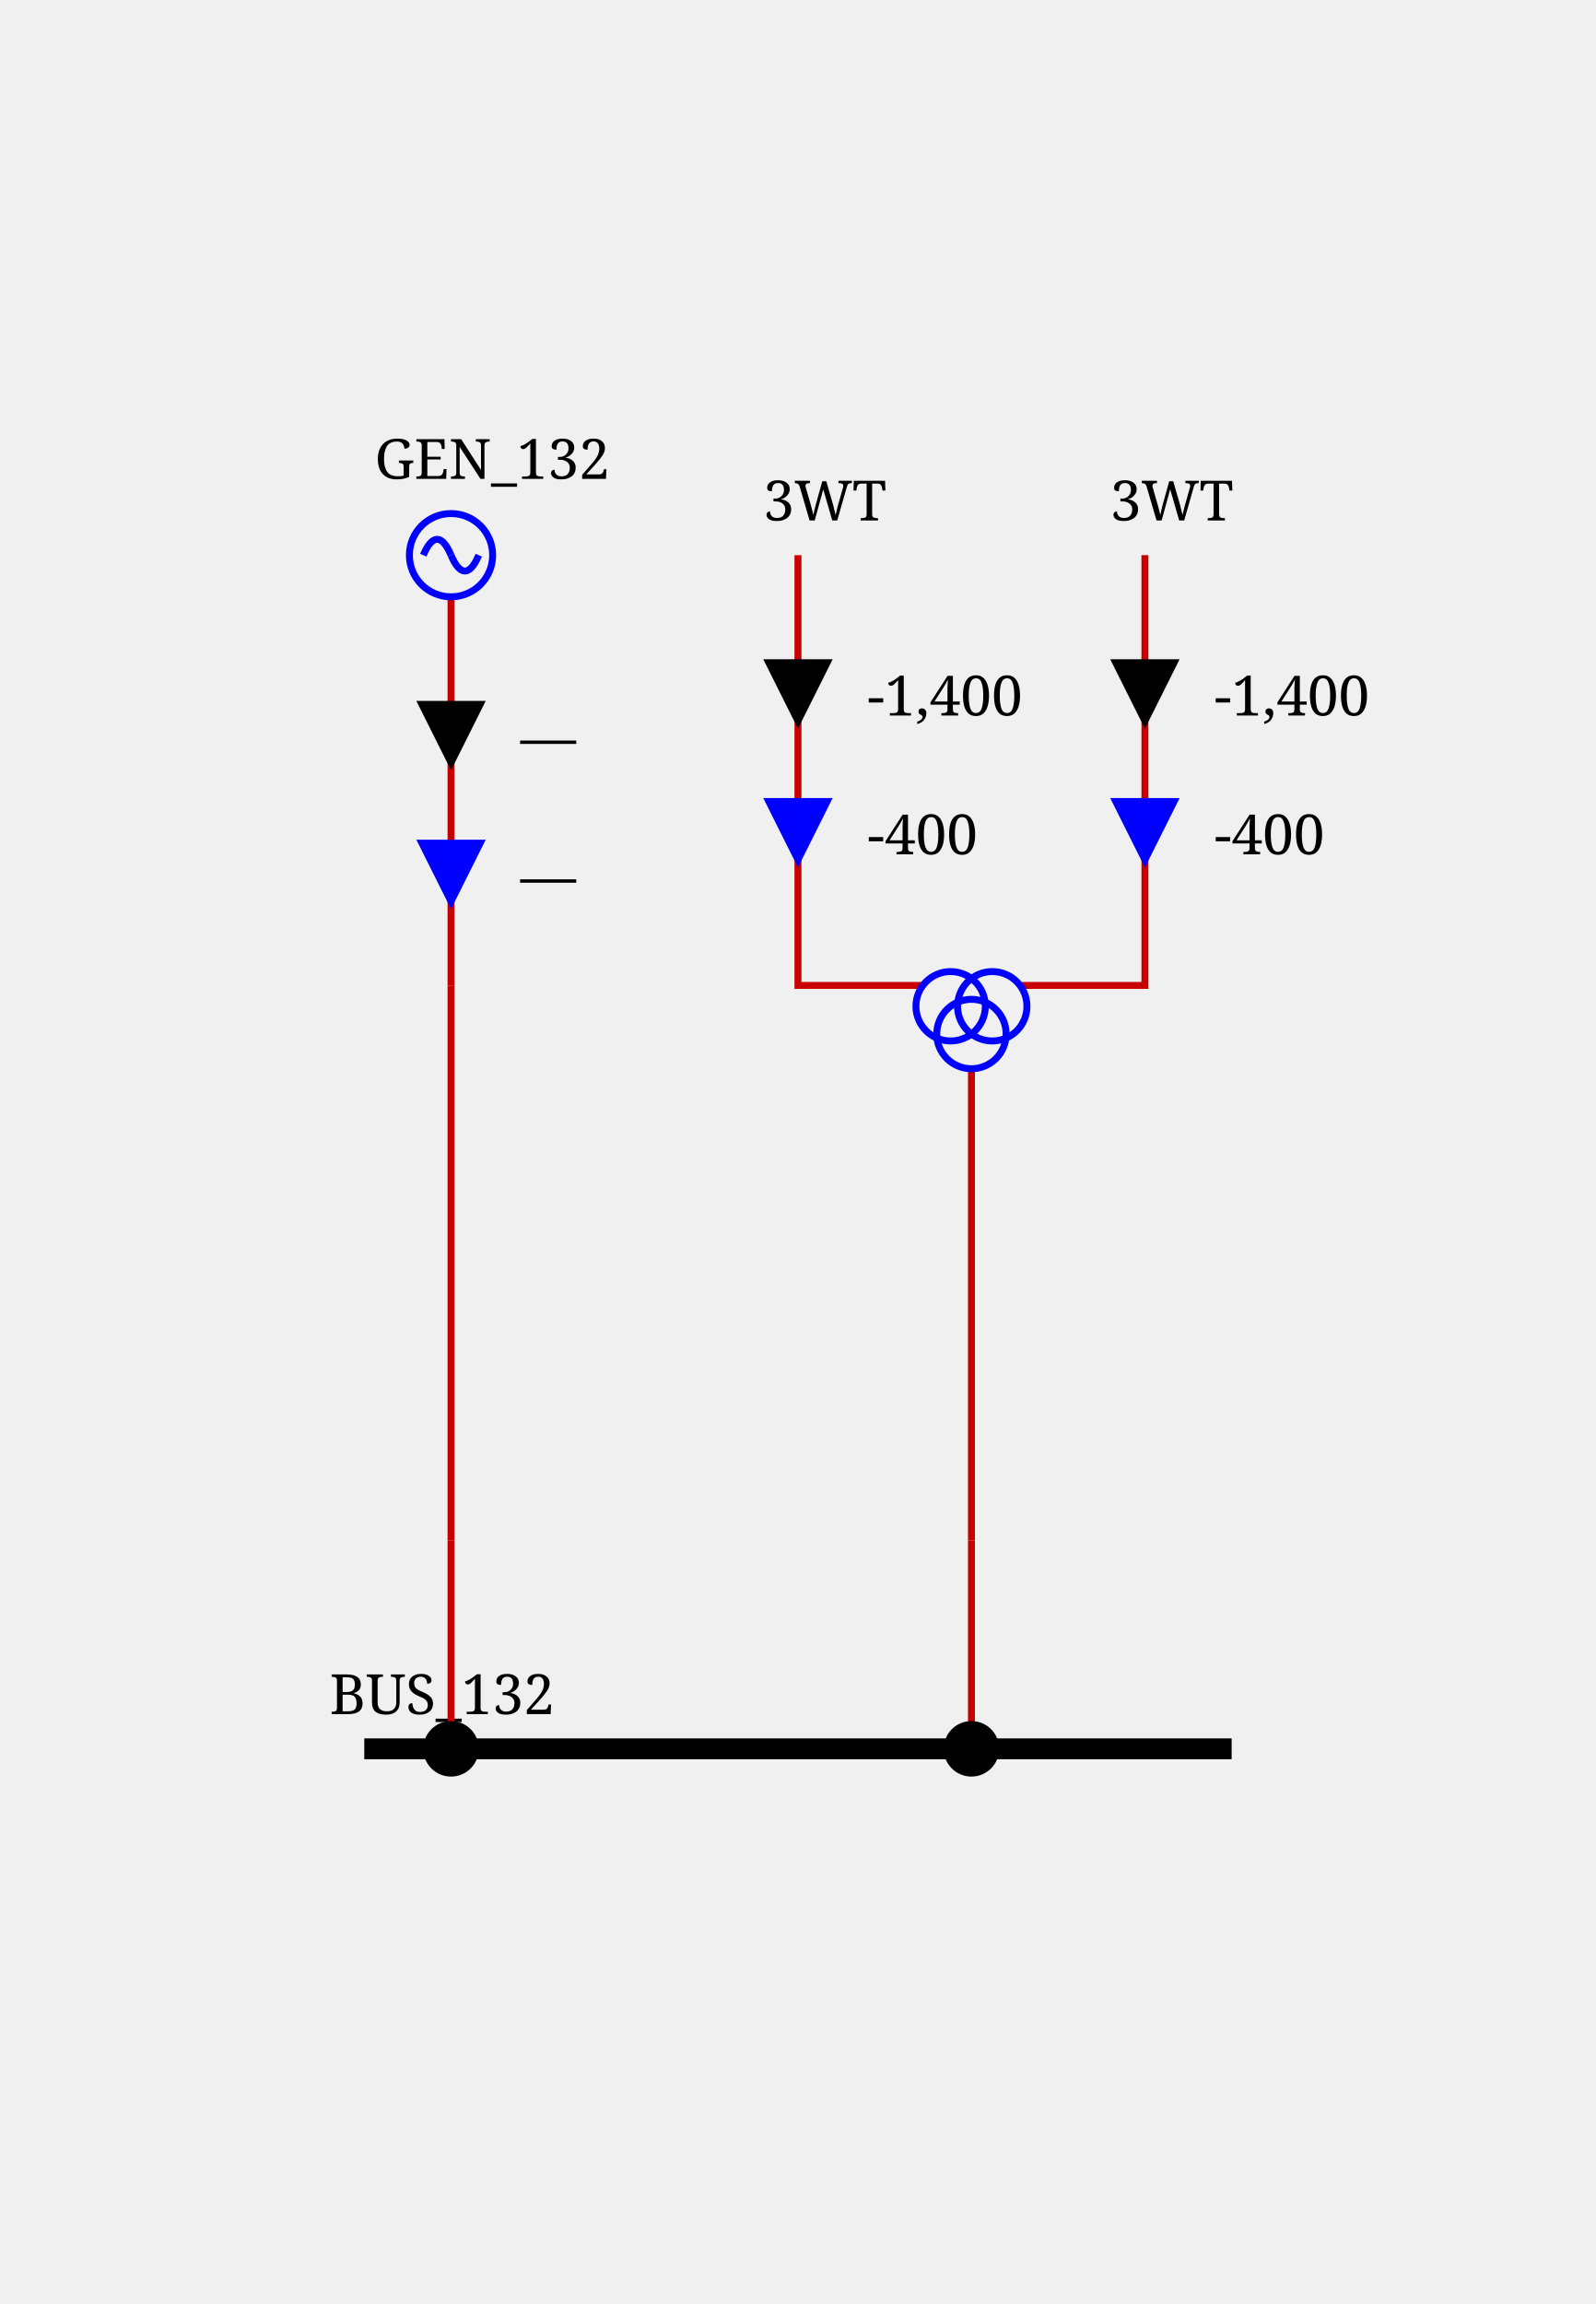
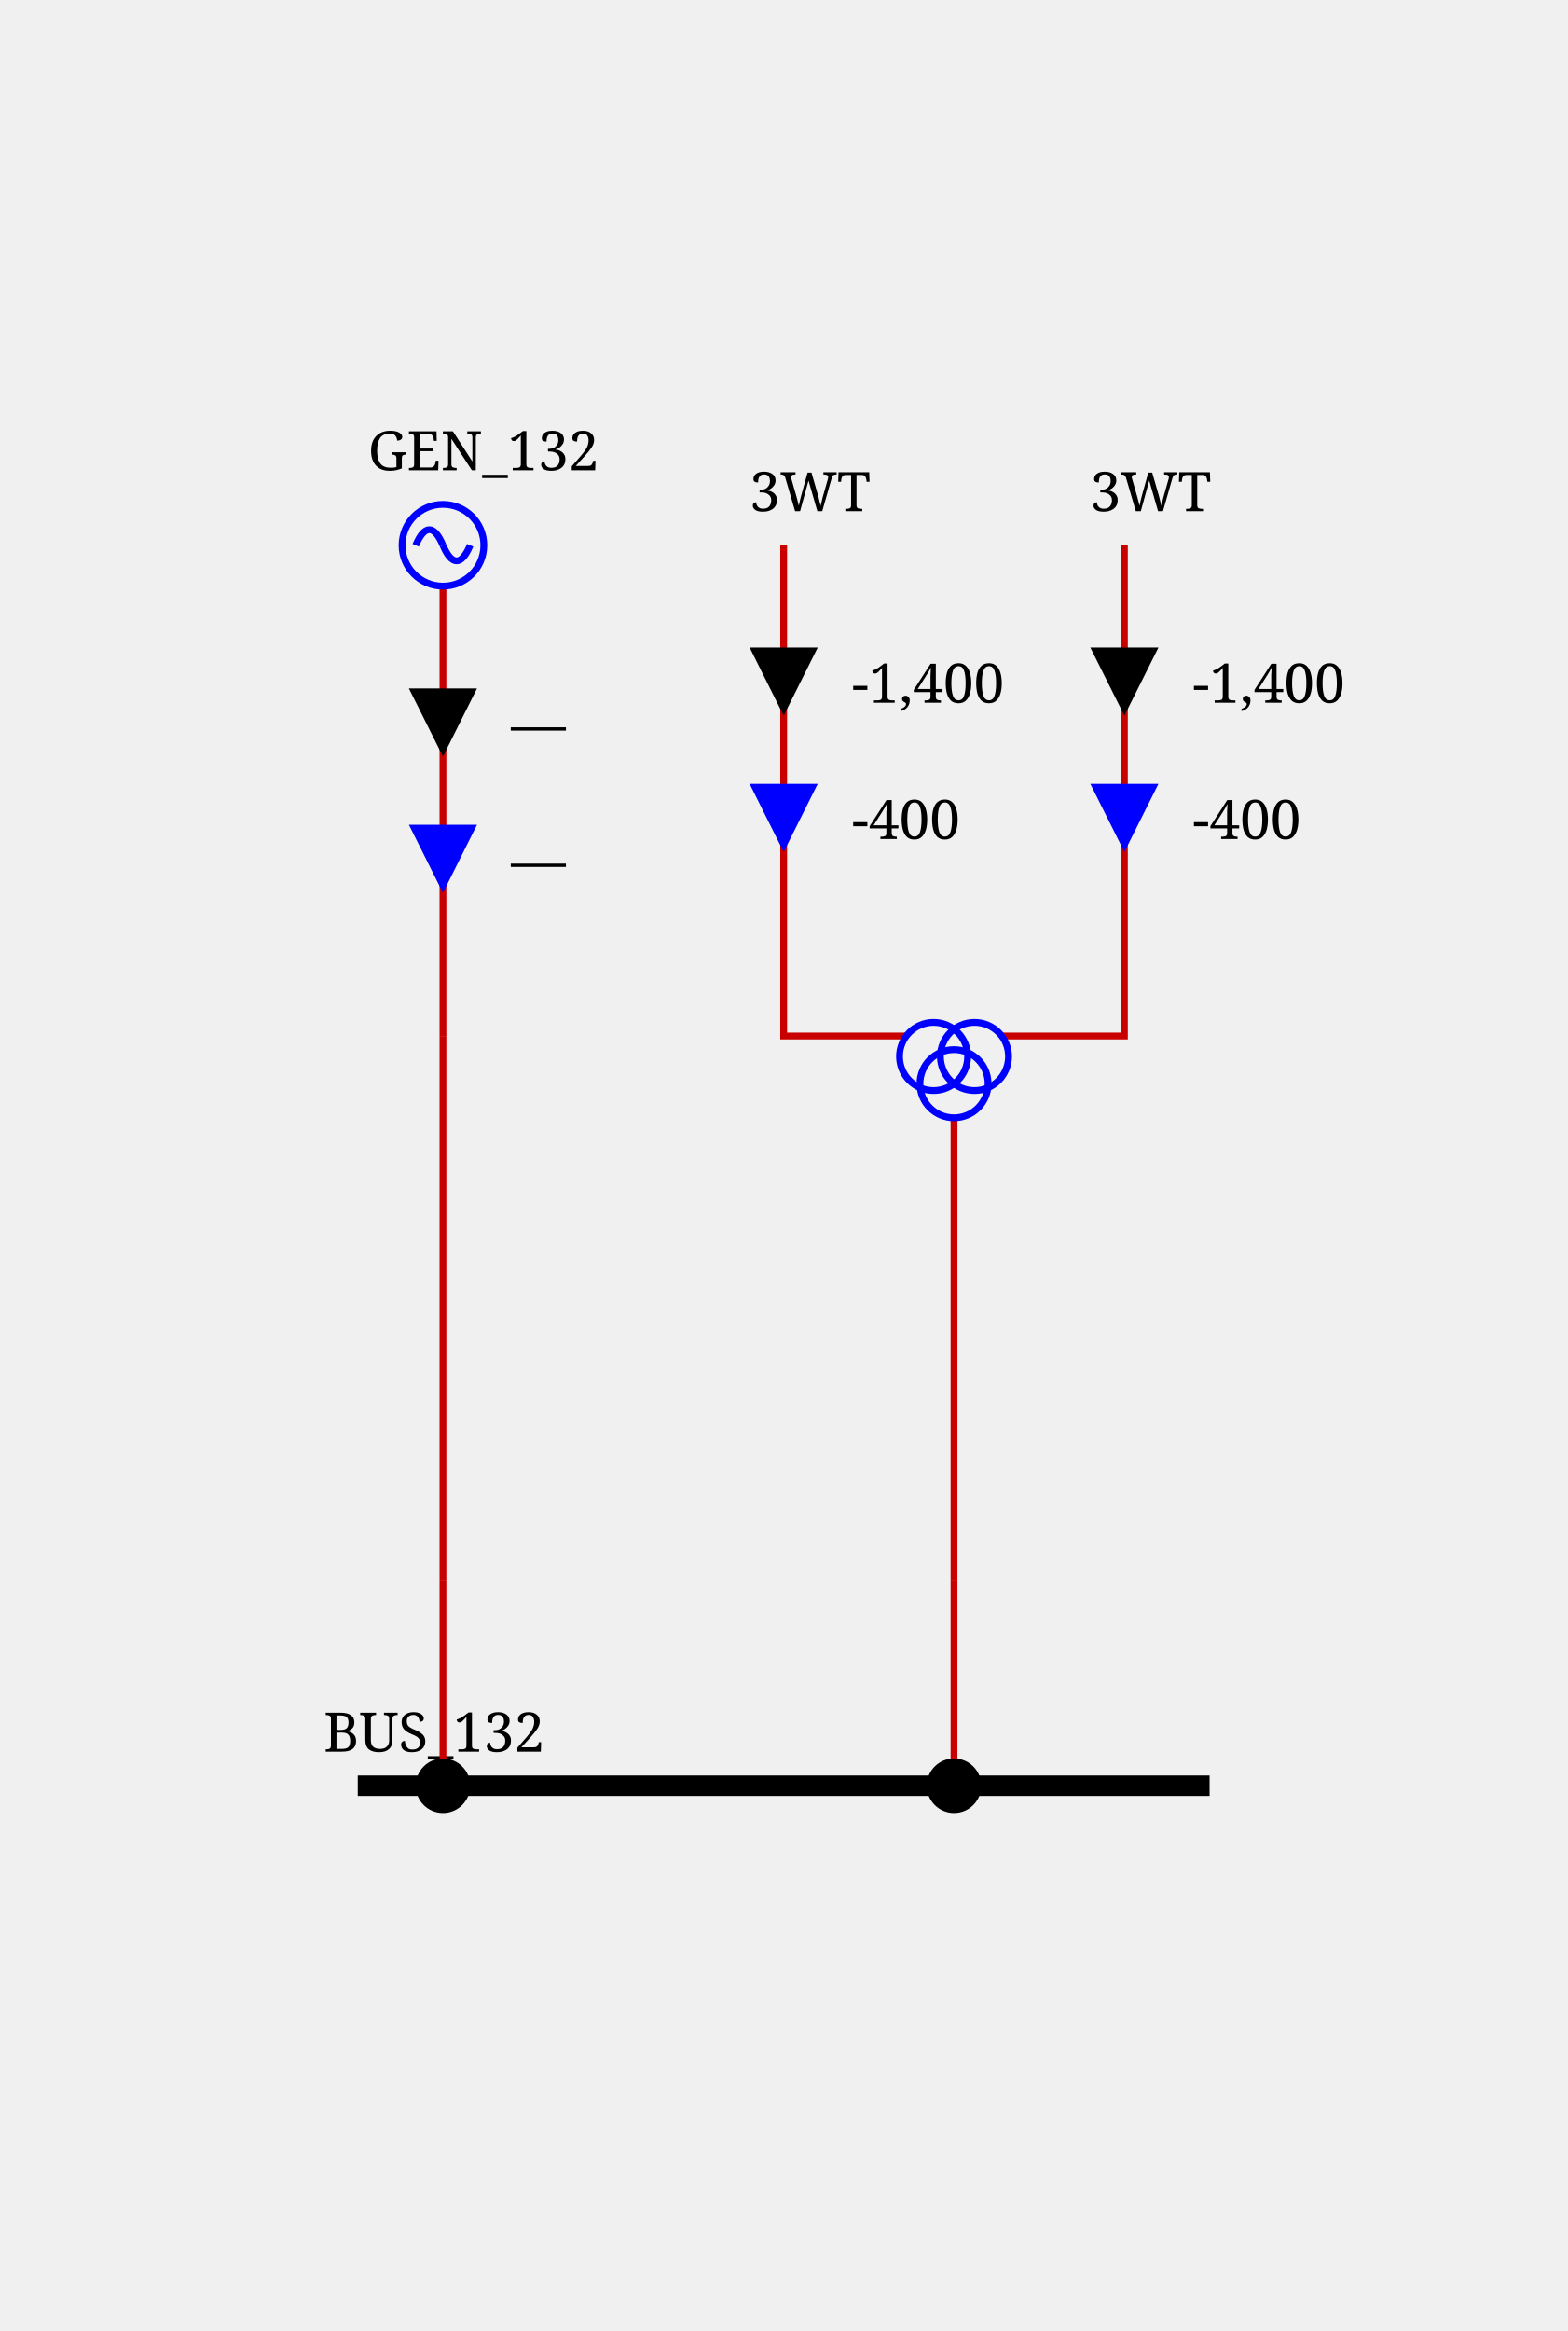
- <svg xmlns="http://www.w3.org/2000/svg" height="332.0" viewBox="0 0 230.0 332.0" width="230.0">
+ <svg xmlns="http://www.w3.org/2000/svg" height="342.0" viewBox="0 0 230.0 342.0" width="230.0">
  <style>/* ----------------------------------------------------------------------- */
/* File: tautologies.css ------------------------------------------------- */
.sld-out .sld-arrow-in {visibility: hidden}
.sld-in .sld-arrow-out {visibility: hidden}
.sld-closed .sld-sw-open {visibility: hidden}
.sld-open .sld-sw-closed {visibility: hidden}
.sld-hidden-node {visibility: hidden}
.sld-top-feeder .sld-label {dominant-baseline: auto}
.sld-bottom-feeder .sld-label {dominant-baseline: hanging}
.sld-active-power .sld-label {dominant-baseline: mathematical}
.sld-reactive-power .sld-label {dominant-baseline: mathematical}
.sld-current .sld-label {dominant-baseline: mathematical}
+ .sld-percentage-permanent-limit .sld-label {dominant-baseline: mathematical}
/* ----------------------------------------------------------------------- */
/* File: topologicalBaseVoltages.css ------------------------------------- */
.sld-disconnected {--sld-vl-color: #808080}
.sld-vl300to500.sld-bus-0 {--sld-vl-color: #FF0000}
.sld-vl300to500.sld-bus-1 {--sld-vl-color: #7F6C00}
.sld-vl300to500.sld-bus-2 {--sld-vl-color: #F6B2FF}
.sld-vl300to500.sld-bus-3 {--sld-vl-color: #996700}
.sld-vl300to500.sld-bus-4 {--sld-vl-color: #FF85EB}
.sld-vl300to500.sld-bus-5 {--sld-vl-color: #B25B00}
.sld-vl300to500.sld-bus-6 {--sld-vl-color: #FF59B5}
.sld-vl300to500.sld-bus-7 {--sld-vl-color: #CC4400}
.sld-vl300to500.sld-bus-8 {--sld-vl-color: #FF2C67}
.sld-vl300to500.sld-bus-9 {--sld-vl-color: #E52600}
.sld-vl180to300.sld-bus-0 {--sld-vl-color: #218B21}
.sld-vl180to300.sld-bus-1 {--sld-vl-color: #0D4940}
.sld-vl180to300.sld-bus-2 {--sld-vl-color: #DFDAB9}
.sld-vl180to300.sld-bus-3 {--sld-vl-color: #105640}
.sld-vl180to300.sld-bus-4 {--sld-vl-color: #C2CB92}
.sld-vl180to300.sld-bus-5 {--sld-vl-color: #14643C}
.sld-vl180to300.sld-bus-6 {--sld-vl-color: #95B66B}
.sld-vl180to300.sld-bus-7 {--sld-vl-color: #187036}
.sld-vl180to300.sld-bus-8 {--sld-vl-color: #5FA046}
.sld-vl180to300.sld-bus-9 {--sld-vl-color: #1C7E2D}
.sld-vl120to180.sld-bus-0 {--sld-vl-color: #00AFAE}
.sld-vl120to180.sld-bus-1 {--sld-vl-color: #000D58}
.sld-vl120to180.sld-bus-2 {--sld-vl-color: #B8E7B2}
.sld-vl120to180.sld-bus-3 {--sld-vl-color: #002169}
.sld-vl120to180.sld-bus-4 {--sld-vl-color: #85D993}
.sld-vl120to180.sld-bus-5 {--sld-vl-color: #003C7B}
.sld-vl120to180.sld-bus-6 {--sld-vl-color: #59CB8B}
.sld-vl120to180.sld-bus-7 {--sld-vl-color: #005C8C}
.sld-vl120to180.sld-bus-8 {--sld-vl-color: #2CBD94}
.sld-vl120to180.sld-bus-9 {--sld-vl-color: #00839E}
.sld-vl70to120.sld-bus-0 {--sld-vl-color: #CC5500}
.sld-vl70to120.sld-bus-1 {--sld-vl-color: #4A6600}
.sld-vl70to120.sld-bus-2 {--sld-vl-color: #EFB2DD}
.sld-vl70to120.sld-bus-3 {--sld-vl-color: #6E7A00}
.sld-vl70to120.sld-bus-4 {--sld-vl-color: #E685AE}
.sld-vl70to120.sld-bus-5 {--sld-vl-color: #8E8400}
.sld-vl70to120.sld-bus-6 {--sld-vl-color: #DD596B}
.sld-vl70to120.sld-bus-7 {--sld-vl-color: #A37B00}
.sld-vl70to120.sld-bus-8 {--sld-vl-color: #D4432C}
.sld-vl70to120.sld-bus-9 {--sld-vl-color: #B76B00}
.sld-vl50to70.sld-bus-0 {--sld-vl-color: #A020EF}
.sld-vl50to70.sld-bus-1 {--sld-vl-color: #7F0848}
.sld-vl50to70.sld-bus-2 {--sld-vl-color: #B7DBFE}
.sld-vl50to70.sld-bus-3 {--sld-vl-color: #960C6D}
.sld-vl50to70.sld-bus-4 {--sld-vl-color: #8DA6FE}
.sld-vl50to70.sld-bus-5 {--sld-vl-color: #AD109A}
.sld-vl50to70.sld-bus-6 {--sld-vl-color: #6F66FB}
.sld-vl50to70.sld-bus-7 {--sld-vl-color: #BC14C4}
.sld-vl50to70.sld-bus-8 {--sld-vl-color: #7F42F6}
.sld-vl50to70.sld-bus-9 {--sld-vl-color: #B11AD9}
.sld-vl30to50.sld-bus-0 {--sld-vl-color: #FF8290}
.sld-vl30to50.sld-bus-1 {--sld-vl-color: #7F6F41}
.sld-vl30to50.sld-bus-2 {--sld-vl-color: #F6D9FF}
.sld-vl30to50.sld-bus-3 {--sld-vl-color: #99784E}
.sld-vl30to50.sld-bus-4 {--sld-vl-color: #FFC3FB}
.sld-vl30to50.sld-bus-5 {--sld-vl-color: #B27D5B}
.sld-vl30to50.sld-bus-6 {--sld-vl-color: #FFADE3}
.sld-vl30to50.sld-bus-7 {--sld-vl-color: #CC7E68}
.sld-vl30to50.sld-bus-8 {--sld-vl-color: #FF97BF}
.sld-vl30to50.sld-bus-9 {--sld-vl-color: #E57B75}
.sld-vl0to30.sld-bus-0 {--sld-vl-color: #AAAE27}
.sld-vl0to30.sld-bus-1 {--sld-vl-color: #195B0F}
.sld-vl0to30.sld-bus-2 {--sld-vl-color: #EABABE}
.sld-vl0to30.sld-bus-3 {--sld-vl-color: #2D6C13}
.sld-vl0to30.sld-bus-4 {--sld-vl-color: #DDA193}
.sld-vl0to30.sld-bus-5 {--sld-vl-color: #477D17}
.sld-vl0to30.sld-bus-6 {--sld-vl-color: #CE9A6E}
.sld-vl0to30.sld-bus-7 {--sld-vl-color: #648D1C}
.sld-vl0to30.sld-bus-8 {--sld-vl-color: #BEA04A}
.sld-vl0to30.sld-bus-9 {--sld-vl-color: #869D22}
/* ----------------------------------------------------------------------- */
/* File : animations.css ------------------------------------------------- */
/* feeder info  */
.sld-cell-direction-top :not(.sld-arrow-animation-no-speed) .sld-arrow-in {
  offset-rotate: 0deg;
  offset-path: path('M 0,-10 0,10');
  animation: move var(--sld-arrow-animation-parameters, 0s);
}
.sld-cell-direction-top :not(.sld-arrow-animation-no-speed) .sld-arrow-out {
  offset-rotate: 0deg;
  offset-path: path('M 0,10 0,-10');
  animation: move var(--sld-arrow-animation-parameters, 0s);
}
.sld-cell-direction-bottom :not(.sld-arrow-animation-no-speed) .sld-arrow-in {
  offset-rotate: 0deg;
  offset-path: path('M 0,10 0,-10');
  animation: move var(--sld-arrow-animation-parameters, 0s);
}
.sld-cell-direction-bottom :not(.sld-arrow-animation-no-speed) .sld-arrow-out {
  offset-rotate: 0deg;
  offset-path: path('M 0,-10 0,10');
  animation: move var(--sld-arrow-animation-parameters, 0s);
}
@keyframes move {
  to {
    offset-distance: 100%;
  }
}

/* Set arrows animation speeds */
.sld-arrow-animation-low-speed { --sld-arrow-animation-parameters: 3s infinite linear }
.sld-arrow-animation-average-speed { --sld-arrow-animation-parameters: 2s infinite linear }
.sld-arrow-animation-high-speed { --sld-arrow-animation-parameters: 1s infinite linear }

@keyframes sld-overload-blink-animation {
  0%,
  80%,
  100% {
    stroke-width: 1;
  }
  40% {
    stroke: #ffeb3b; /* Yellow for overload */
    stroke-width: 2;
  }
}

@keyframes sld-overvoltage-blink-animation {
  0%,
  80%,
  100% {
    stroke-width: 1;
  }
  40% {
    stroke: #ff5722;
    stroke-width: 2;
  }
}

@keyframes sld-undervoltage-blink-animation {
  0%,
  80%,
  100% {
    stroke-width: 1;
  }
  40% {
    stroke: #00BCD4; /* Blue for undervoltage */
    stroke-width: 2;
  }
}

.sld-overload {
  animation: sld-overload-blink-animation 3s infinite;
}

.sld-vl-overvoltage {
  animation: sld-overvoltage-blink-animation 3s infinite;
}

.sld-vl-undervoltage {
  animation: sld-undervoltage-blink-animation 3s infinite;
}
/* ----------------------------------------------------------------------- */
/* File : components.css ------------------------------------------------- */
/* Stroke black */
.sld-disconnector {stroke-width: 3; stroke: black; fill: none}
/* Stroke blue */
.sld-breaker {stroke-width: 2; stroke: blue; fill:white}
.sld-load-break-switch {stroke: blue; fill: white}
/* Stroke --sld-vl-color with fallback black */
.sld-bus-connection {fill: var(--sld-vl-color, black)}
.sld-cell-shape-flat .sld-bus-connection {visibility: hidden}
.sld-busbar-section {stroke: var(--sld-vl-color, black); stroke-width: 3; fill: none}
/* Stroke --sld-vl-color with fallback red */
.sld-wire {stroke: var(--sld-vl-color, #c80000); fill: none}
.sld-wire.sld-dangling-line {stroke-width: 2px}
.sld-wire.sld-tie-line {stroke-width: 2px}
/* Stroke --sld-vl-color with fallback blue */
.sld-load {stroke: var(--sld-vl-color, blue); fill: none}
.sld-battery {stroke: var(--sld-vl-color, blue); fill: none}
.sld-generator {stroke: var(--sld-vl-color, blue); fill: none}
.sld-two-wt {stroke: var(--sld-vl-color, blue); fill: none}
.sld-three-wt {stroke: var(--sld-vl-color, blue); fill: none}
.sld-winding {stroke: var(--sld-vl-color, blue); fill: none}
.sld-capacitor {stroke: var(--sld-vl-color, blue); fill: none}
.sld-inductor {stroke: var(--sld-vl-color, blue); fill: none}
.sld-pst {stroke: var(--sld-vl-color, blue); fill: none}
.sld-pst-arrow {stroke: black; fill: none}
.sld-svc {stroke: var(--sld-vl-color, blue); fill: none}
.sld-vsc {stroke: var(--sld-vl-color, blue); font-size: 7.43px; fill: none}
.sld-lcc {stroke: var(--sld-vl-color, blue); font-size: 7.43px; fill: none}
.sld-ground {stroke: var(--sld-vl-color, blue); fill: none}
/* Stroke none &amp; fill: --sld-vl-color */
.sld-node-infos {stroke: none; fill: var(--sld-vl-color, black)}
/* Stroke none &amp; fill: black */
.sld-node {stroke: none; fill: black}
.sld-flash {stroke: none; fill: black}
.sld-lock {stroke: none; fill: black}
.sld-unknown {stroke: none; fill: black}
/* Fonts */
.sld-label {stroke: none; fill: black; font: 8px serif}
.sld-bus-legend-info {font: 10px serif}
.sld-graph-label {font: 12px serif}
/* Specific */
.sld-grid {stroke: #003700; stroke-dasharray: 1,10}
.sld-feeder-info.sld-active-power {fill:black}
.sld-feeder-info.sld-reactive-power {fill:blue}
.sld-feeder-info.sld-current {fill:purple}
.sld-frame {fill: var(--sld-background-color, transparent)}
/* Stroke maroon for fictitious switch */
.sld-breaker.sld-fictitious {stroke: maroon}
.sld-disconnector.sld-fictitious {stroke: maroon}
.sld-load-break-switch.sld-fictitious {stroke: maroon}
.sld-busbar-section.sld-fictitious {stroke: var(--sld-vl-color, #c80000); stroke-width: 1}
/* ground disconnector specific */
.sld-ground-disconnection-attach {stroke: var(--sld-vl-color, #c80000); fill: none}
.sld-open .sld-ground-disconnection-ground {stroke: black; fill: none}
.sld-closed .sld-ground-disconnection-ground {stroke: var(--sld-vl-color, #c80000); fill: none}
.sld-ground-disconnection .sld-sw-open {stroke: black; fill: none}
.sld-ground-disconnection .sld-sw-closed {stroke: black; fill: none}
</style>
  <rect class="sld-frame" height="100%" width="100%" />
  <g>
    <g class="sld-voltage-level" id="idVL_95_132">
-       <g class="sld-busbar-section sld-vl120to180 sld-bus-0" id="idBUS_95_132" transform="translate(52.5,252.0)">
+       <g class="sld-busbar-section sld-vl120to180 sld-bus-0" id="idBUS_95_132" transform="translate(52.5,262.0)">
        <line x1="0" x2="125.0" y1="0" y2="0" />
        <text class="sld-label" id="idBUS_95_132_95_NW_95_LABEL" x="-5.0" y="-5.0">BUS_132</text>
      </g>
      <g class="sld-extern-cell sld-cell-direction-top" id="idEXTERN_32_0">
        <g class="sld-wire sld-vl120to180 sld-bus-0" id="_95_VL_95_132_95_BUSCO_95_BUS_95_132_95_GEN_95_132_95_INTERNAL_95_VL_95_132_95_BUSCO_95_BUS_95_132_95_GEN_95_132_45_GEN_95_132">
-           <polyline points="65.0,252.0,65.0,222.0" />
+           <polyline points="65.0,262.0,65.0,232.0" />
        </g>
        <g class="sld-wire sld-vl120to180 sld-bus-0" id="_95_VL_95_132_95_INTERNAL_95_VL_95_132_95_BUSCO_95_BUS_95_132_95_GEN_95_132_45_GEN_95_132_95_INTERNAL_95_VL_95_132_95_GEN_95_132">
-           <polyline points="65.0,222.0,65.0,142.0" />
+           <polyline points="65.0,232.0,65.0,152.0" />
        </g>
        <g class="sld-wire sld-vl120to180 sld-bus-0" id="_95_VL_95_132_95_INTERNAL_95_VL_95_132_95_GEN_95_132_95_GEN_95_132">
-           <polyline points="65.0,142.0,65.0,86.0" />
+           <polyline points="65.0,152.0,65.0,86.0" />
        </g>
        <g class="sld-feeder-info sld-in sld-arrow-animation-no-speed sld-active-power" id="idGEN_95_132_95_ARROW_95_ACTIVE" transform="translate(60.0,101.0)">
          <polygon class="sld-arrow-out" points="5,0 10,10 0,10" />
          <polygon class="sld-arrow-in" points="0,0 10,0 5,10" />
          <text class="sld-label" x="15.0" y="5.0">—</text>
        </g>
        <g class="sld-feeder-info sld-in sld-arrow-animation-no-speed sld-reactive-power" id="idGEN_95_132_95_ARROW_95_REACTIVE" transform="translate(60.0,121.0)">
          <polygon class="sld-arrow-out" points="5,0 10,10 0,10" />
          <polygon class="sld-arrow-in" points="0,0 10,0 5,10" />
          <text class="sld-label" x="15.0" y="5.0">—</text>
        </g>
-         <g class="sld-bus-connection sld-fictitious sld-vl120to180 sld-bus-0" id="idBUSCO_95_BUS_95_132_95_GEN_95_132" transform="translate(61.0,248.0)">
-           <circle cx="4" cy="4" r="4" />
-         </g>
-         <g class="sld-node sld-hidden-node sld-fictitious sld-vl120to180 sld-bus-0" id="idINTERNAL_95_VL_95_132_95_BUSCO_95_BUS_95_132_95_GEN_95_132_45_GEN_95_132" transform="translate(61.0,218.0)">
-           <circle cx="4" cy="4" r="4" />
-         </g>
-         <g class="sld-node sld-hidden-node sld-fictitious sld-vl120to180 sld-bus-0" id="idINTERNAL_95_VL_95_132_95_GEN_95_132" transform="translate(61.0,138.0)">
+         <g class="sld-bus-connection sld-fictitious sld-vl120to180 sld-bus-0" id="idBUSCO_95_BUS_95_132_95_GEN_95_132" transform="translate(61.0,258.0)">
+           <circle cx="4" cy="4" r="4" />
+         </g>
+         <g class="sld-node sld-hidden-node sld-fictitious sld-vl120to180 sld-bus-0" id="idINTERNAL_95_VL_95_132_95_BUSCO_95_BUS_95_132_95_GEN_95_132_45_GEN_95_132" transform="translate(61.0,228.0)">
+           <circle cx="4" cy="4" r="4" />
+         </g>
+         <g class="sld-node sld-hidden-node sld-fictitious sld-vl120to180 sld-bus-0" id="idINTERNAL_95_VL_95_132_95_GEN_95_132" transform="translate(61.0,148.0)">
          <circle cx="4" cy="4" r="4" />
        </g>
        <g class="sld-generator sld-top-feeder sld-vl120to180 sld-bus-0" id="idGEN_95_132" transform="translate(59.0,74.0)">
          <circle cx="6" cy="6" r="6" />
          <path d="M6,6 A 6 40 0 0 0 2,6" />
          <path d="M6,6 A 6 40 0 0 0 10,6" />
          <text class="sld-label" id="idGEN_95_132_95_N_95_LABEL" x="-5.0" y="-5.0">GEN_132</text>
        </g>
      </g>
      <g class="sld-extern-cell sld-cell-direction-top" id="idEXTERN_32_1">
        <g class="sld-wire sld-vl120to180 sld-bus-0" id="_95_VL_95_132_95_BUSCO_95_BUS_95_132_95_3WT_95_INTERNAL_95_VL_95_132_95_BUSCO_95_BUS_95_132_95_3WT_45_3WT">
-           <polyline points="140.0,252.0,140.0,222.0" />
+           <polyline points="140.0,262.0,140.0,232.0" />
        </g>
        <g class="sld-wire sld-vl120to180 sld-bus-0" id="_95_VL_95_132_95_INTERNAL_95_VL_95_132_95_BUSCO_95_BUS_95_132_95_3WT_45_3WT_95_3WT">
-           <polyline points="140.0,222.0,140.0,154.0" />
+           <polyline points="140.0,232.0,140.0,164.0" />
        </g>
        <g class="sld-wire sld-vl30to50 sld-bus-0 sld-overload" id="_95_VL_95_132_95_3WT_95_TWO_95_3WT">
-           <polyline points="115.0,80.0,115.0,142.0,133.0,142.0" />
+           <polyline points="115.0,80.0,115.0,152.0,133.0,152.0" />
        </g>
        <g class="sld-feeder-info sld-in sld-arrow-animation-high-speed sld-active-power" id="id3WT_95_TWO_95_ARROW_95_ACTIVE" transform="translate(110.0,95.0)">
          <polygon class="sld-arrow-out" points="5,0 10,10 0,10" />
          <polygon class="sld-arrow-in" points="0,0 10,0 5,10" />
          <text class="sld-label" x="15.0" y="5.0">-1,400</text>
        </g>
        <g class="sld-feeder-info sld-in sld-arrow-animation-low-speed sld-reactive-power" id="id3WT_95_TWO_95_ARROW_95_REACTIVE" transform="translate(110.0,115.0)">
          <polygon class="sld-arrow-out" points="5,0 10,10 0,10" />
          <polygon class="sld-arrow-in" points="0,0 10,0 5,10" />
          <text class="sld-label" x="15.0" y="5.0">-400</text>
        </g>
        <g class="sld-wire sld-vl0to30 sld-bus-0 sld-overload" id="_95_VL_95_132_95_3WT_95_THREE_95_3WT">
-           <polyline points="165.0,80.0,165.0,142.0,147.0,142.0" />
+           <polyline points="165.0,80.0,165.0,152.0,147.0,152.0" />
        </g>
        <g class="sld-feeder-info sld-in sld-arrow-animation-high-speed sld-active-power" id="id3WT_95_THREE_95_ARROW_95_ACTIVE" transform="translate(160.0,95.0)">
          <polygon class="sld-arrow-out" points="5,0 10,10 0,10" />
          <polygon class="sld-arrow-in" points="0,0 10,0 5,10" />
          <text class="sld-label" x="15.0" y="5.0">-1,400</text>
        </g>
        <g class="sld-feeder-info sld-in sld-arrow-animation-low-speed sld-reactive-power" id="id3WT_95_THREE_95_ARROW_95_REACTIVE" transform="translate(160.0,115.0)">
          <polygon class="sld-arrow-out" points="5,0 10,10 0,10" />
          <polygon class="sld-arrow-in" points="0,0 10,0 5,10" />
          <text class="sld-label" x="15.0" y="5.0">-400</text>
        </g>
-         <g class="sld-bus-connection sld-fictitious sld-vl120to180 sld-bus-0" id="idBUSCO_95_BUS_95_132_95_3WT" transform="translate(136.0,248.0)">
-           <circle cx="4" cy="4" r="4" />
-         </g>
-         <g class="sld-node sld-hidden-node sld-fictitious sld-vl120to180 sld-bus-0" id="idINTERNAL_95_VL_95_132_95_BUSCO_95_BUS_95_132_95_3WT_45_3WT" transform="translate(136.0,218.0)">
-           <circle cx="4" cy="4" r="4" />
-         </g>
-         <g class="sld-three-wt sld-fictitious" id="id3WT" transform="translate(132.0,130.0)">
+         <g class="sld-bus-connection sld-fictitious sld-vl120to180 sld-bus-0" id="idBUSCO_95_BUS_95_132_95_3WT" transform="translate(136.0,258.0)">
+           <circle cx="4" cy="4" r="4" />
+         </g>
+         <g class="sld-node sld-hidden-node sld-fictitious sld-vl120to180 sld-bus-0" id="idINTERNAL_95_VL_95_132_95_BUSCO_95_BUS_95_132_95_3WT_45_3WT" transform="translate(136.0,228.0)">
+           <circle cx="4" cy="4" r="4" />
+         </g>
+         <g class="sld-three-wt sld-fictitious" id="id3WT" transform="translate(132.0,140.0)">
          <circle class="sld-vl30to50 sld-bus-0 sld-winding" cx="5" cy="15" r="5" />
          <circle class="sld-vl0to30 sld-bus-0 sld-winding" cx="11" cy="15" r="5" />
          <circle class="sld-vl120to180 sld-bus-0 sld-winding" cx="8" cy="19" r="5" />
        </g>
        <g class="sld-top-feeder sld-vl120to180 sld-bus-0" id="id3WT_95_TWO" transform="translate(115.0,80.0)">
          <text class="sld-label" id="id3WT_95_TWO_95_N_95_LABEL" x="-5.0" y="-5.0">3WT</text>
        </g>
        <g class="sld-top-feeder sld-vl120to180 sld-bus-0" id="id3WT_95_THREE" transform="translate(165.0,80.0)">
          <text class="sld-label" id="id3WT_95_THREE_95_N_95_LABEL" x="-5.0" y="-5.0">3WT</text>
        </g>
      </g>
    </g>
  </g>
</svg>
